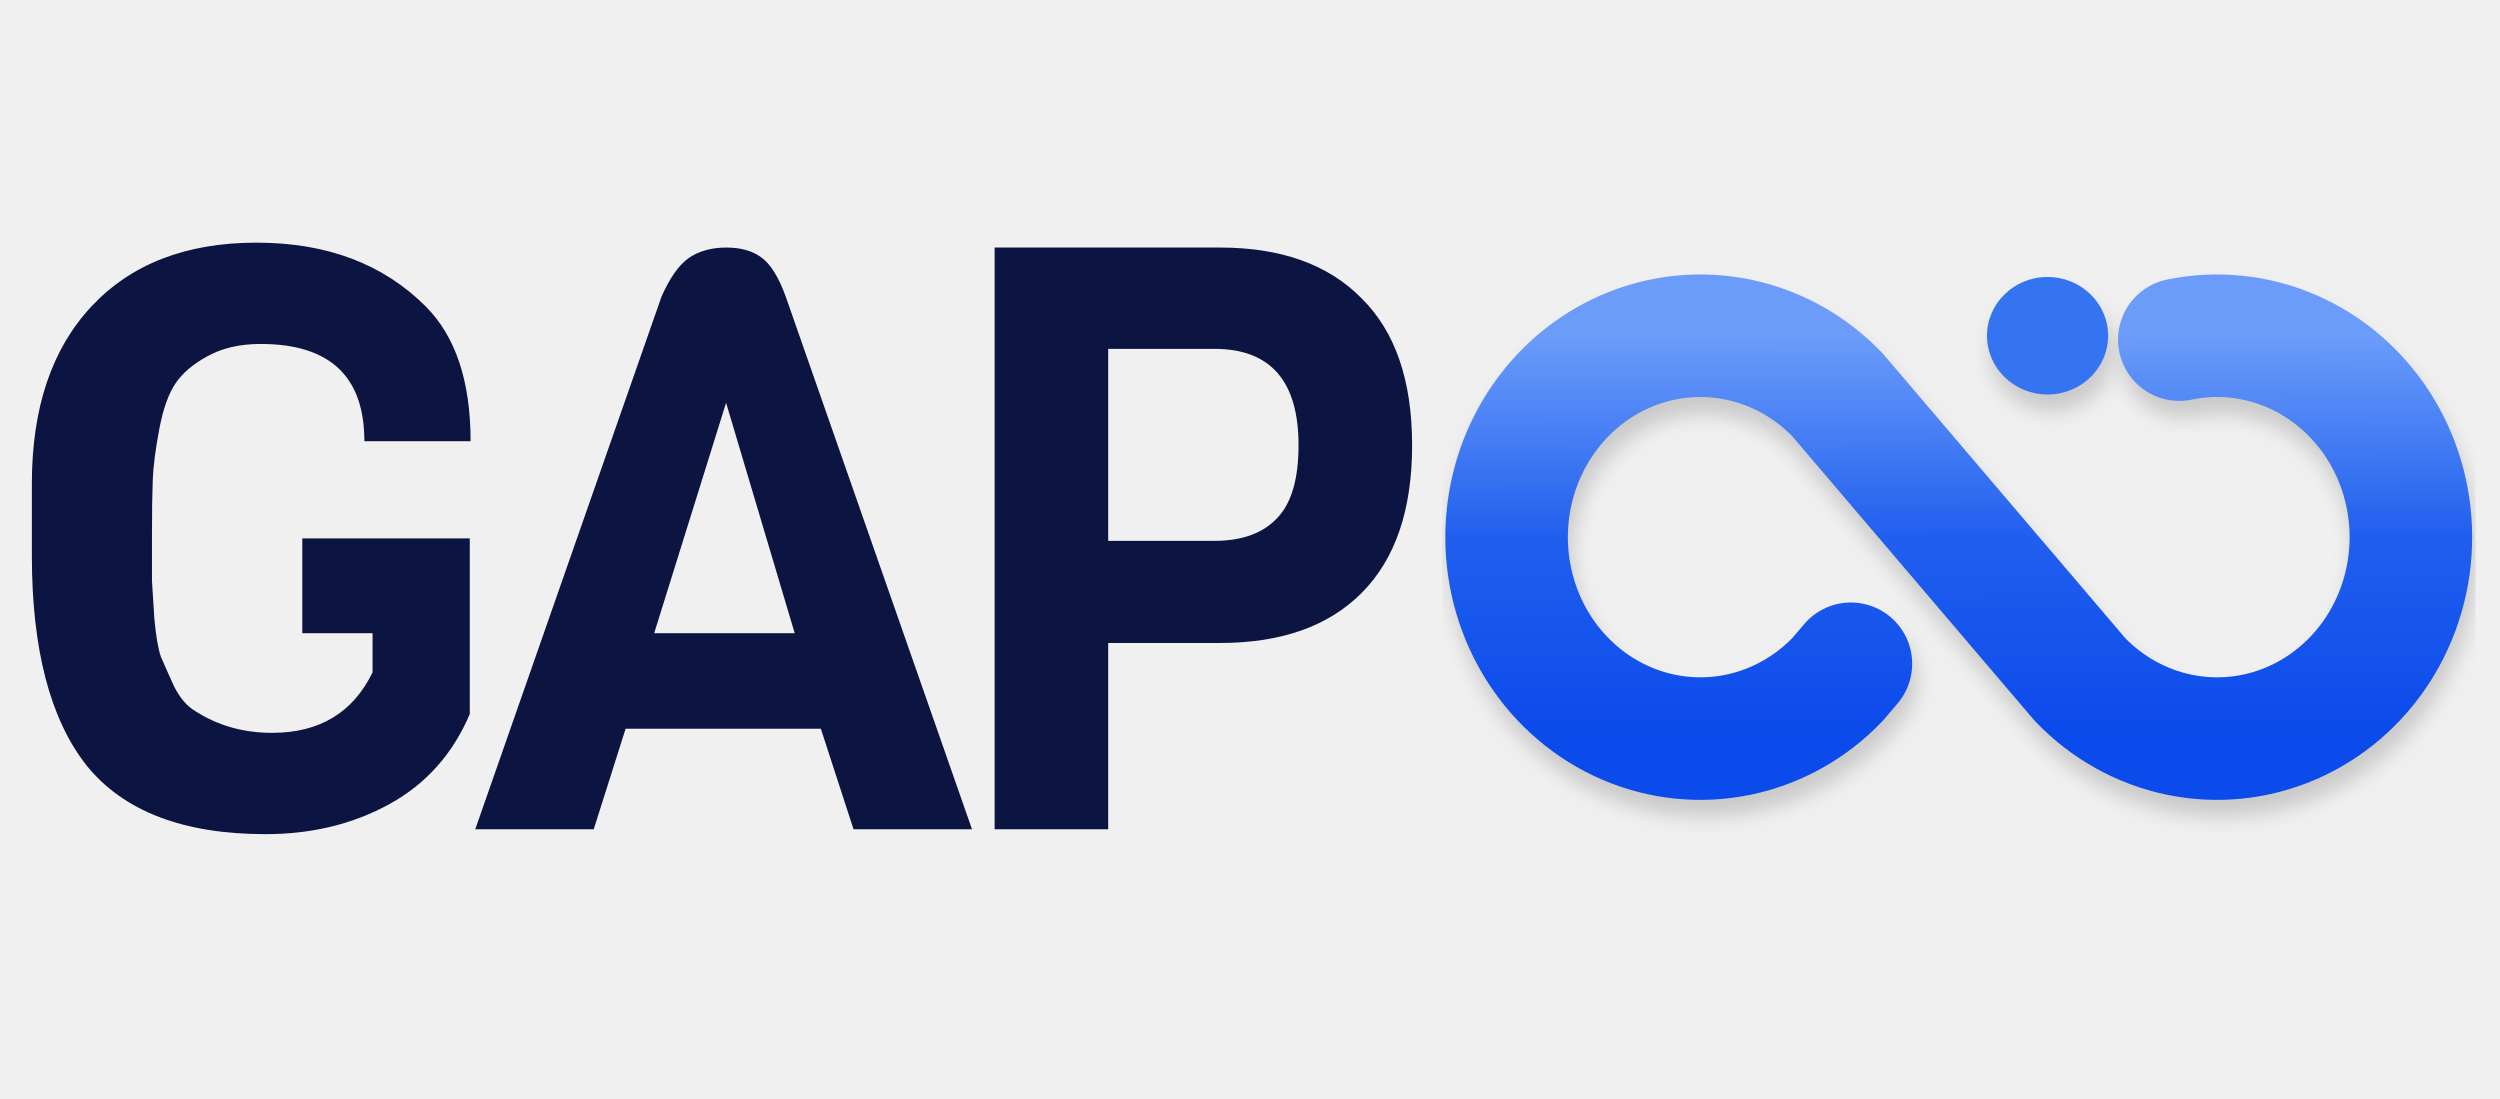
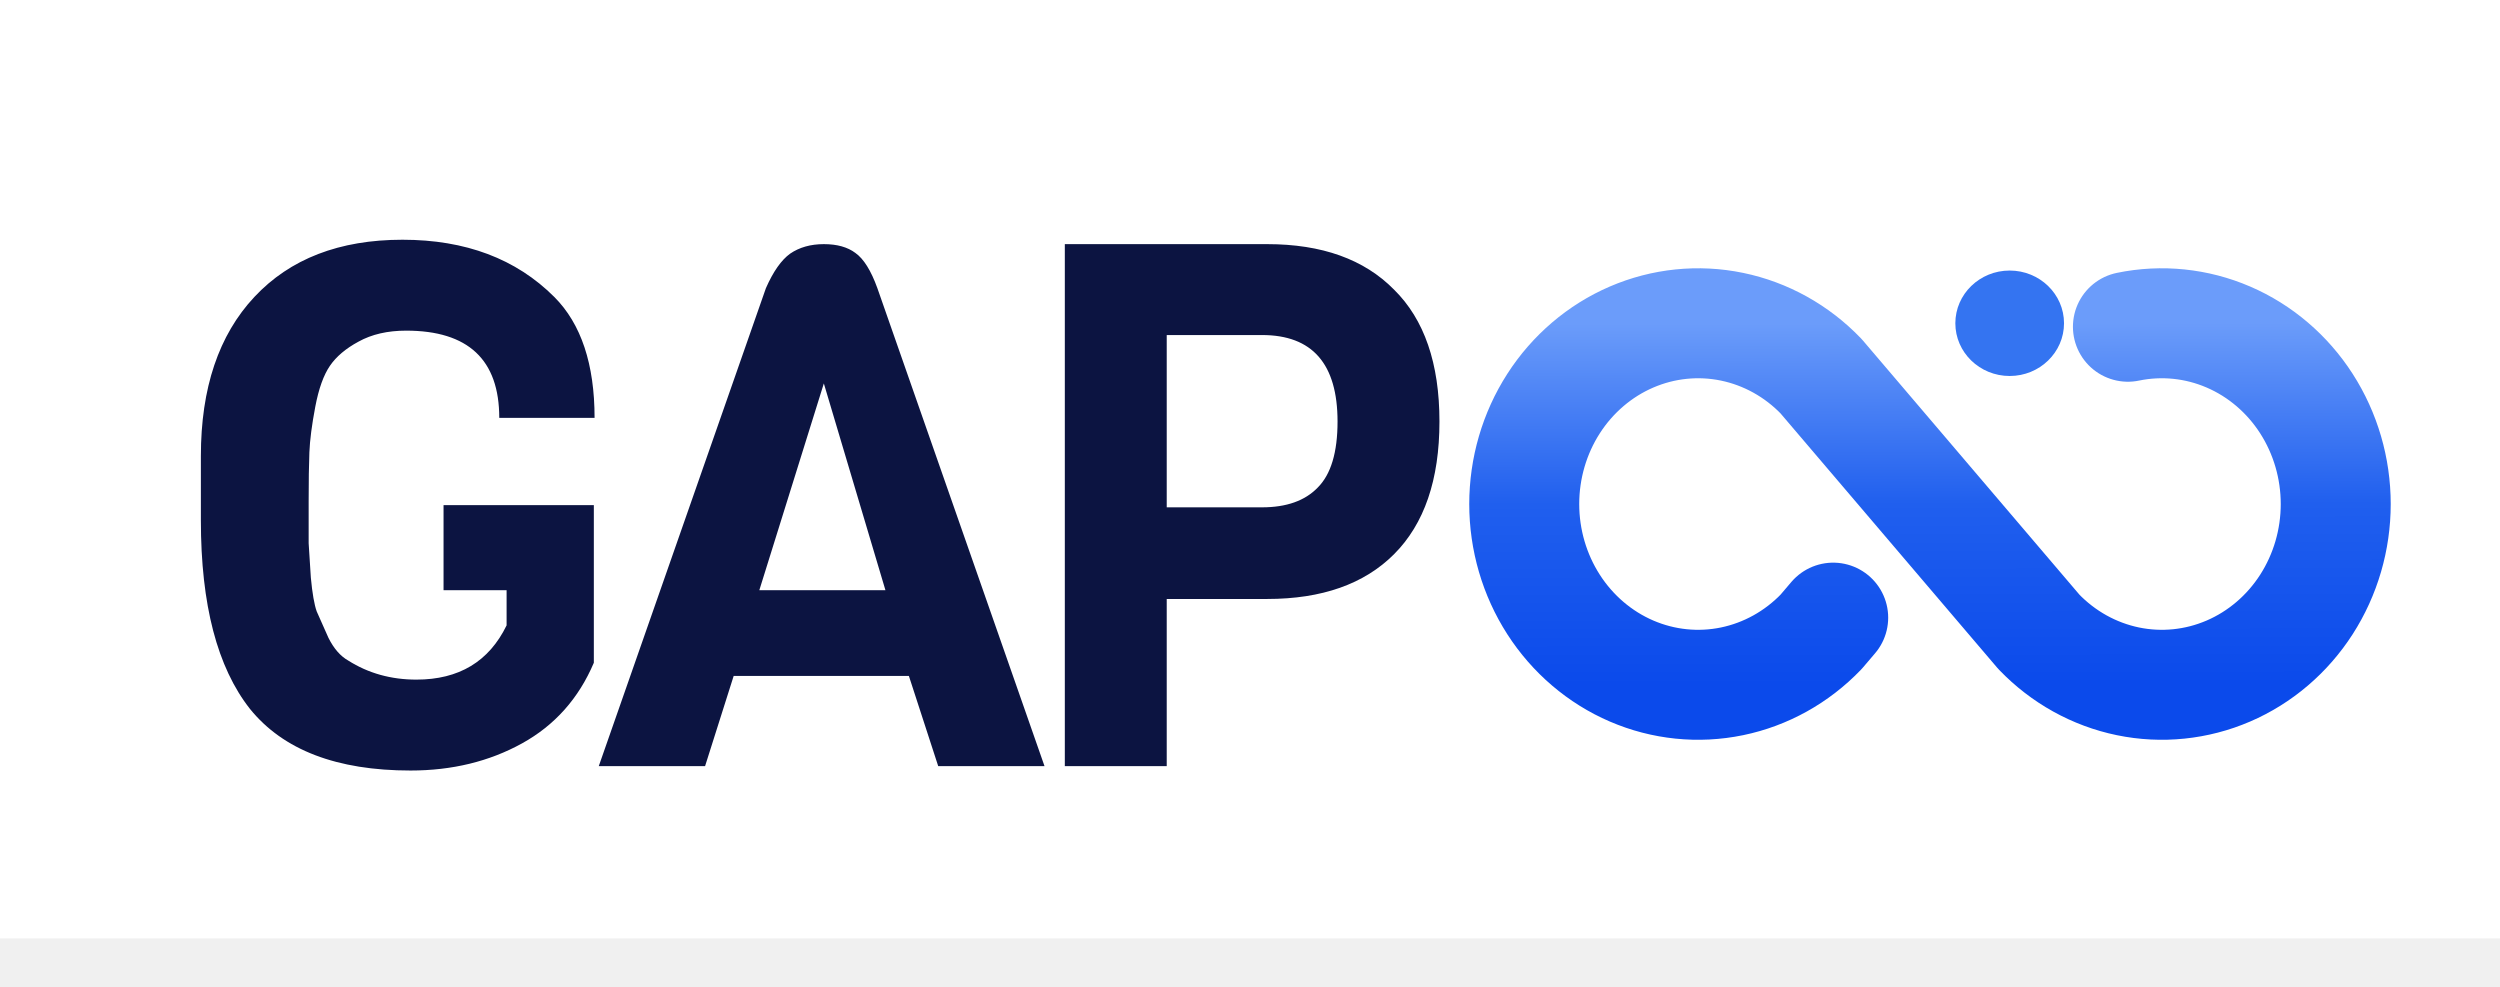
- <svg xmlns="http://www.w3.org/2000/svg" width="612" height="269" viewBox="0 0 612 269" fill="none">
-   <g clip-path="url(#clip0_27_8)" filter="url(#filter0_d_27_8)">
-     <path d="M453.097 162.491L449.793 166.369C443.159 173.266 434.707 177.962 425.505 179.865C416.303 181.768 406.765 180.791 398.096 177.059C389.428 173.326 382.02 167.006 376.807 158.897C371.595 150.787 368.812 141.253 368.812 131.5C368.812 121.747 371.595 112.213 376.807 104.103C382.02 95.994 389.428 89.674 398.096 85.941C406.765 82.209 416.303 81.232 425.505 83.135C434.707 85.038 443.159 89.734 449.793 96.631L509.207 166.369C515.841 173.266 524.293 177.962 533.495 179.865C542.697 181.768 552.235 180.791 560.904 177.059C569.572 173.326 576.98 167.006 582.193 158.897C587.405 150.787 590.187 141.253 590.187 131.5C590.187 121.747 587.405 112.213 582.193 104.103C576.98 95.994 569.572 89.674 560.904 85.941C552.235 82.209 542.697 81.232 533.495 83.135" stroke="url(#paint0_linear_27_8)" stroke-width="30" stroke-linecap="round" stroke-linejoin="round" />
-     <ellipse cx="501.242" cy="82.188" rx="14.824" ry="14.383" fill="#3474F1" />
+ <svg xmlns="http://www.w3.org/2000/svg" width="682" height="269" viewBox="0 0 682 269" fill="none">
+   <rect width="682" height="256" fill="white" />
+   <g clip-path="url(#clip0_27_8)">
+     <path d="M500.097 168.491L496.793 172.369C490.159 179.266 481.707 183.962 472.505 185.865C463.303 187.768 453.765 186.791 445.096 183.059C436.428 179.326 429.02 173.006 423.807 164.897C418.595 156.787 415.812 147.253 415.812 137.5C415.812 127.747 418.595 118.213 423.807 110.103C429.02 101.994 436.428 95.674 445.096 91.941C453.765 88.209 463.303 87.232 472.505 89.135C481.707 91.038 490.159 95.734 496.793 102.631L556.207 172.369C562.841 179.266 571.293 183.962 580.495 185.865C589.697 187.768 599.235 186.791 607.904 183.059C616.572 179.326 623.98 173.006 629.193 164.897C634.405 156.787 637.187 147.253 637.187 137.5C637.187 127.747 634.405 118.213 629.193 110.103C623.98 101.994 616.572 95.674 607.904 91.941C599.235 88.209 589.697 87.232 580.495 89.135" stroke="url(#paint0_linear_27_8)" stroke-width="30" stroke-linecap="round" stroke-linejoin="round" />
+     <ellipse cx="548.242" cy="88.188" rx="14.824" ry="14.383" fill="#3474F1" />
  </g>
-   <path d="M7.8 136V118.4C7.8 99.867 12.667 85.4 22.4 75C32.133 64.6 45.6 59.4 62.8 59.4C80 59.4 93.8 64.6 104.2 75C111.533 82.333 115.2 93.333 115.2 108H89.2C89.2 92.133 80.733 84.2 63.8 84.2C58.733 84.2 54.4 85.2 50.8 87.2C47.333 89.067 44.733 91.267 43 93.8C41.267 96.333 39.933 100.067 39 105C38.067 109.933 37.533 114.067 37.4 117.4C37.267 120.733 37.2 125.2 37.2 130.8C37.2 136.4 37.2 140.2 37.2 142.2C37.333 144.067 37.533 147.2 37.8 151.6C38.2 155.867 38.733 158.933 39.4 160.8C40.2 162.667 41.267 165.067 42.6 168C44.067 170.933 45.867 173 48 174.2C53.467 177.667 59.667 179.4 66.6 179.4C78.2 179.4 86.4 174.467 91.2 164.6V155H74V131.8H115V174.8C110.867 184.533 104.333 191.867 95.4 196.8C86.467 201.733 76.333 204.2 65 204.2C44.867 204.2 30.267 198.6 21.2 187.4C12.267 176.067 7.8 158.933 7.8 136ZM237.944 203H208.944L200.944 178.4H153.144L145.344 203H116.344L161.944 72.6C163.944 68.067 166.144 64.933 168.544 63.2C171.077 61.467 174.144 60.6 177.744 60.6C181.344 60.6 184.21 61.4 186.344 63C188.61 64.6 190.61 67.8 192.344 72.6L237.944 203ZM194.544 155L177.744 98.6L160.144 155H194.544ZM333.283 73C341.549 81.133 345.683 93.133 345.683 109C345.683 124.867 341.549 136.933 333.283 145.2C325.149 153.333 313.616 157.4 298.683 157.4H271.283V203H243.483V60.6H298.683C313.616 60.6 325.149 64.733 333.283 73ZM317.883 109C317.883 93.267 311.016 85.4 297.283 85.4H271.283V132.4H297.283C303.949 132.4 309.016 130.6 312.483 127C316.083 123.4 317.883 117.4 317.883 109Z" fill="#0C1441" />
+   <path d="M54.8 142V124.4C54.8 105.867 59.667 91.4 69.4 81C79.133 70.6 92.6 65.4 109.8 65.4C127 65.4 140.8 70.6 151.2 81C158.533 88.333 162.2 99.333 162.2 114H136.2C136.2 98.133 127.733 90.2 110.8 90.2C105.733 90.2 101.4 91.2 97.8 93.2C94.333 95.067 91.733 97.267 90 99.8C88.267 102.333 86.933 106.067 86 111C85.067 115.933 84.533 120.067 84.4 123.4C84.267 126.733 84.2 131.2 84.2 136.8C84.2 142.4 84.2 146.2 84.2 148.2C84.333 150.067 84.533 153.2 84.8 157.6C85.2 161.867 85.733 164.933 86.4 166.8C87.2 168.667 88.267 171.067 89.6 174C91.067 176.933 92.867 179 95 180.2C100.467 183.667 106.667 185.4 113.6 185.4C125.2 185.4 133.4 180.467 138.2 170.6V161H121V137.8H162V180.8C157.867 190.533 151.333 197.867 142.4 202.8C133.467 207.733 123.333 210.2 112 210.2C91.867 210.2 77.267 204.6 68.2 193.4C59.267 182.067 54.8 164.933 54.8 142ZM284.944 209H255.944L247.944 184.4H200.144L192.344 209H163.344L208.944 78.6C210.944 74.067 213.144 70.933 215.544 69.2C218.077 67.467 221.144 66.6 224.744 66.6C228.344 66.6 231.21 67.4 233.344 69C235.61 70.6 237.61 73.8 239.344 78.6L284.944 209ZM241.544 161L224.744 104.6L207.144 161H241.544ZM380.283 79C388.549 87.133 392.683 99.133 392.683 115C392.683 130.867 388.549 142.933 380.283 151.2C372.149 159.333 360.616 163.4 345.683 163.4H318.283V209H290.483V66.6H345.683C360.616 66.6 372.149 70.733 380.283 79ZM364.883 115C364.883 99.267 358.016 91.4 344.283 91.4H318.283V138.4H344.283C350.949 138.4 356.016 136.6 359.483 133C363.083 129.4 364.883 123.4 364.883 115Z" fill="#0C1441" />
  <defs>
-     <filter id="filter0_d_27_8" x="349" y="-1" width="263" height="273" filterUnits="userSpaceOnUse" color-interpolation-filters="sRGB">
-       <feFlood flood-opacity="0" result="BackgroundImageFix" />
-       <feColorMatrix in="SourceAlpha" type="matrix" values="0 0 0 0 0 0 0 0 0 0 0 0 0 0 0 0 0 0 127 0" result="hardAlpha" />
-       <feOffset dx="1" dy="4" />
-       <feGaussianBlur stdDeviation="2.5" />
-       <feColorMatrix type="matrix" values="0 0 0 0 0.788 0 0 0 0 0.788 0 0 0 0 0.788 0 0 0 1 0" />
-       <feBlend mode="normal" in2="BackgroundImageFix" result="effect1_dropShadow_27_8" />
-       <feBlend mode="normal" in="SourceGraphic" in2="effect1_dropShadow_27_8" result="shape" />
-     </filter>
-     <linearGradient id="paint0_linear_27_8" x1="479.449" y1="82.188" x2="479.559" y2="180.813" gradientUnits="userSpaceOnUse">
+     <linearGradient id="paint0_linear_27_8" x1="526.449" y1="88.188" x2="526.559" y2="186.813" gradientUnits="userSpaceOnUse">
      <stop stop-color="#6B9CFA" />
      <stop offset="0.5" stop-color="#205FEE" />
      <stop offset="1" stop-color="#0B4AEB" />
    </linearGradient>
    <clipPath id="clip0_27_8">
-       <rect width="253" height="263" fill="white" transform="translate(353)" />
+       <rect width="253" height="263" fill="white" transform="translate(400 6)" />
    </clipPath>
  </defs>
</svg>
